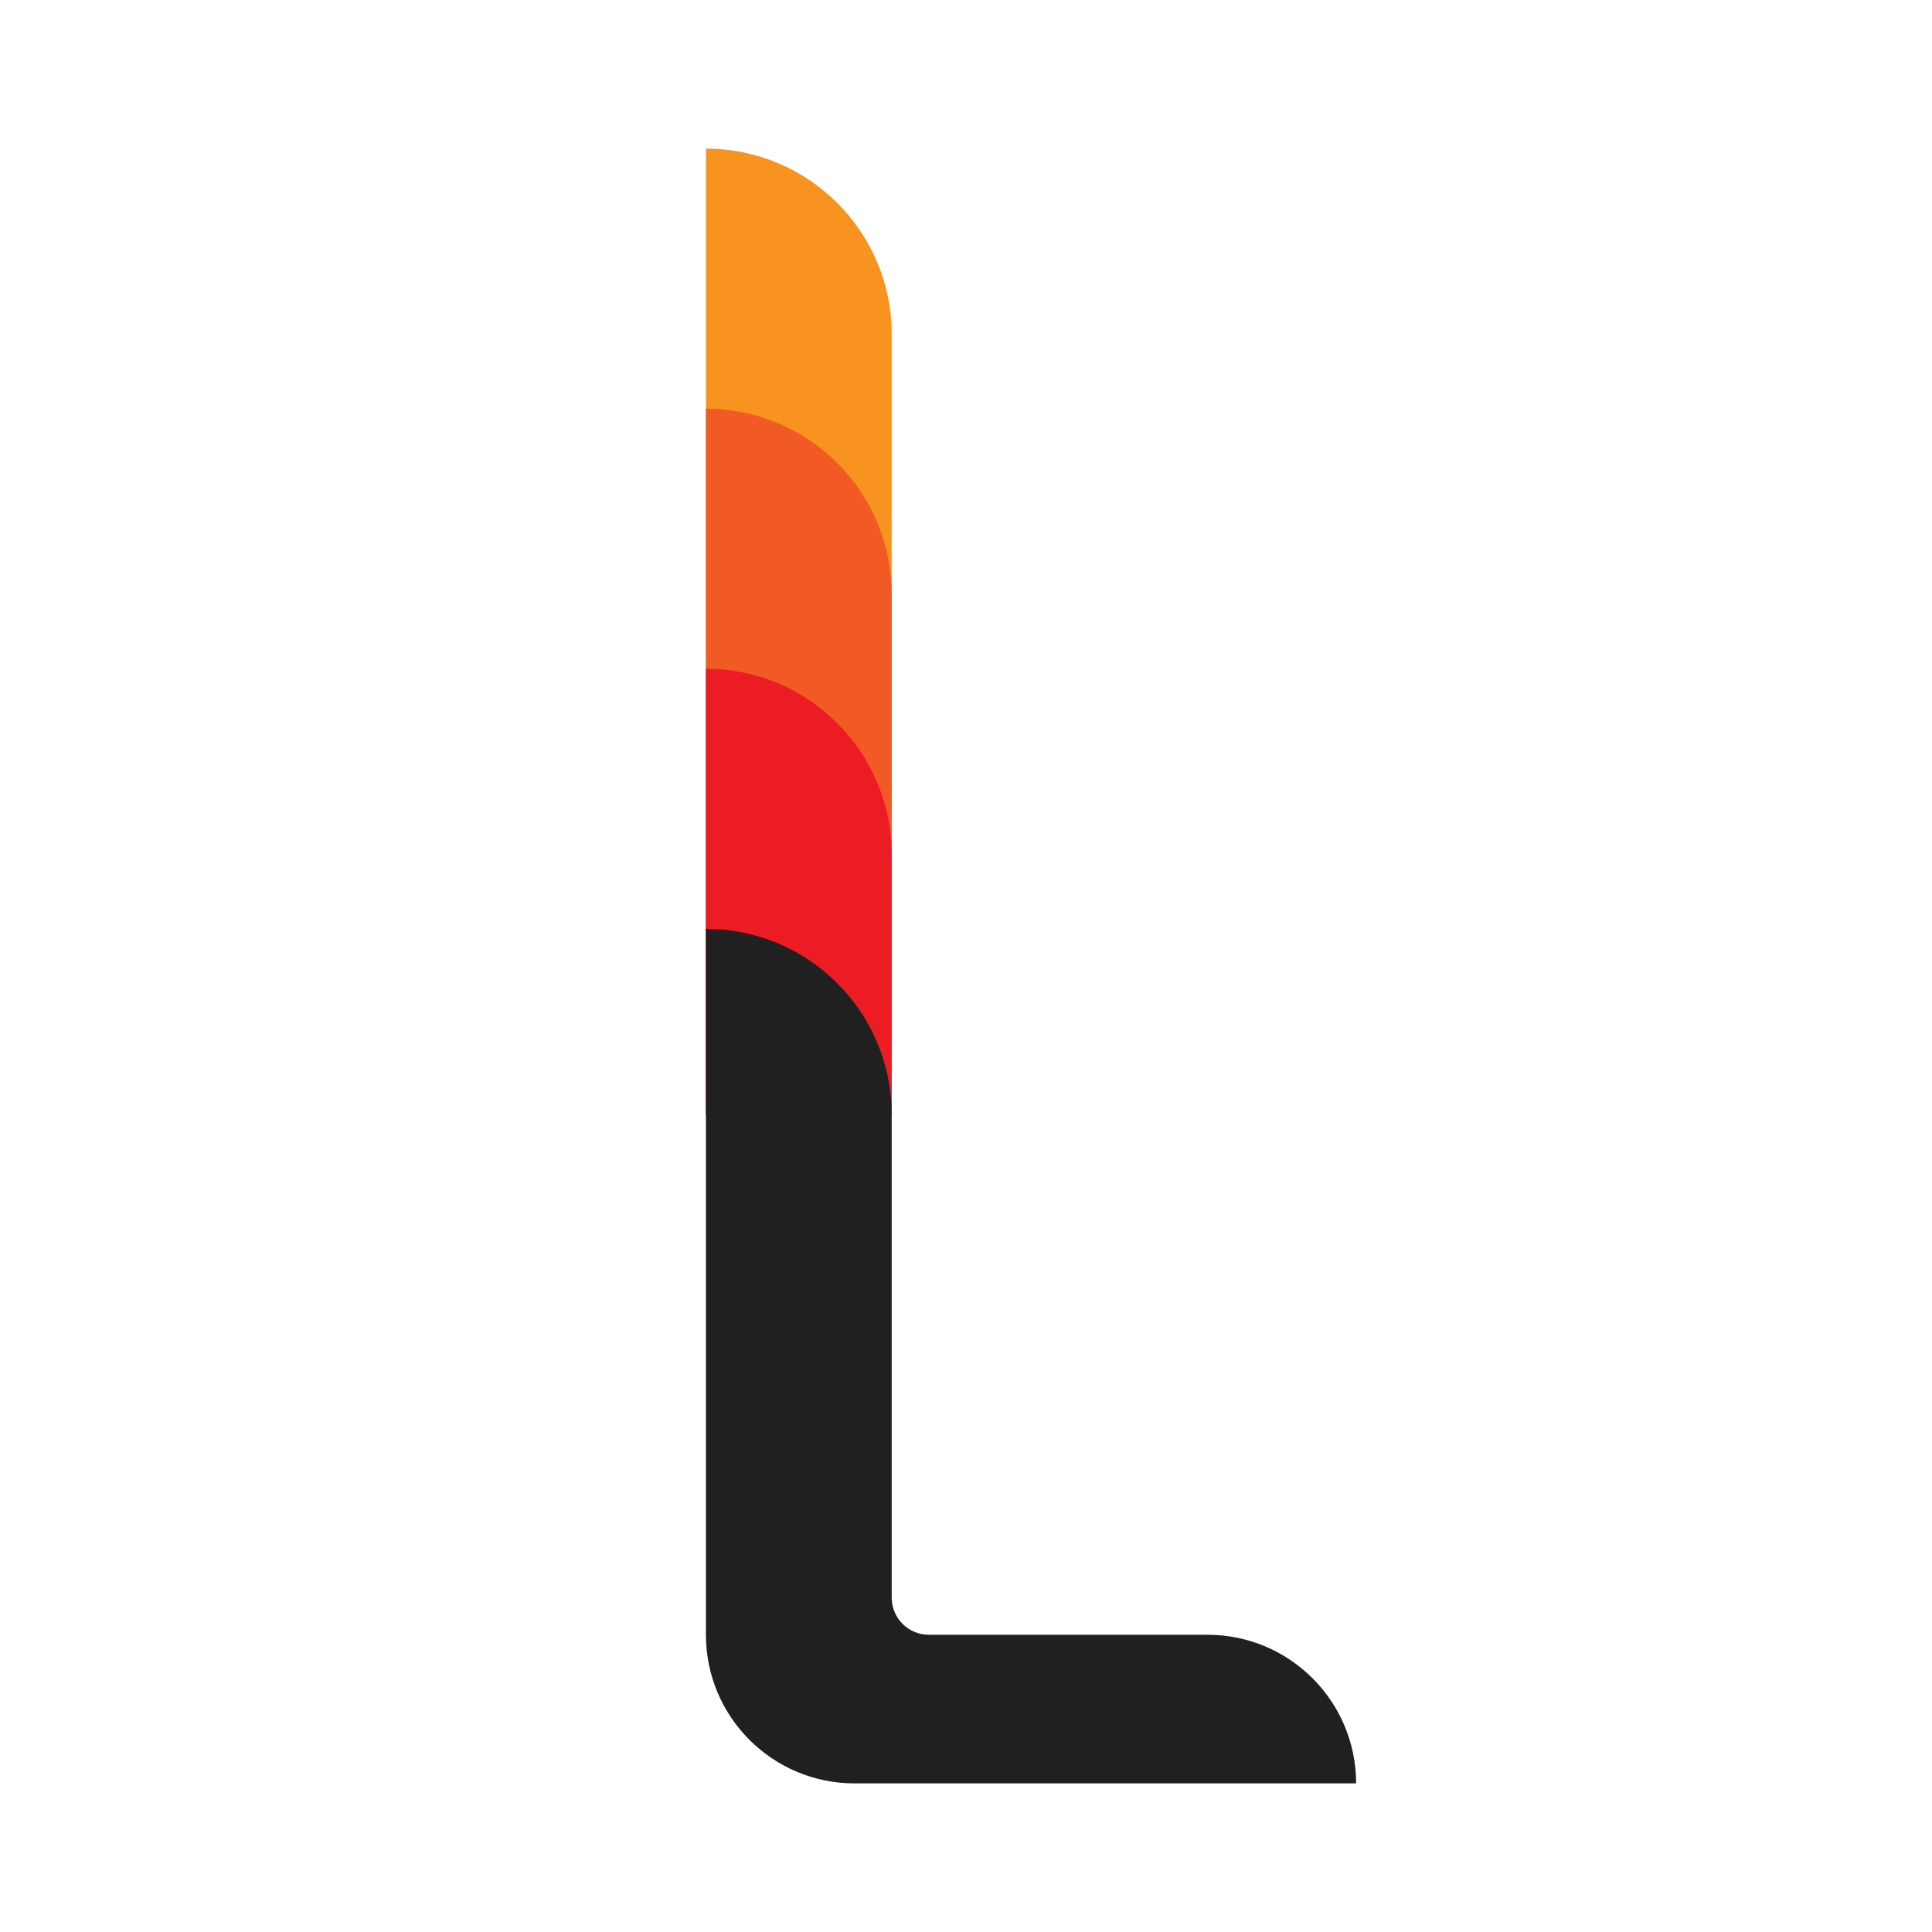
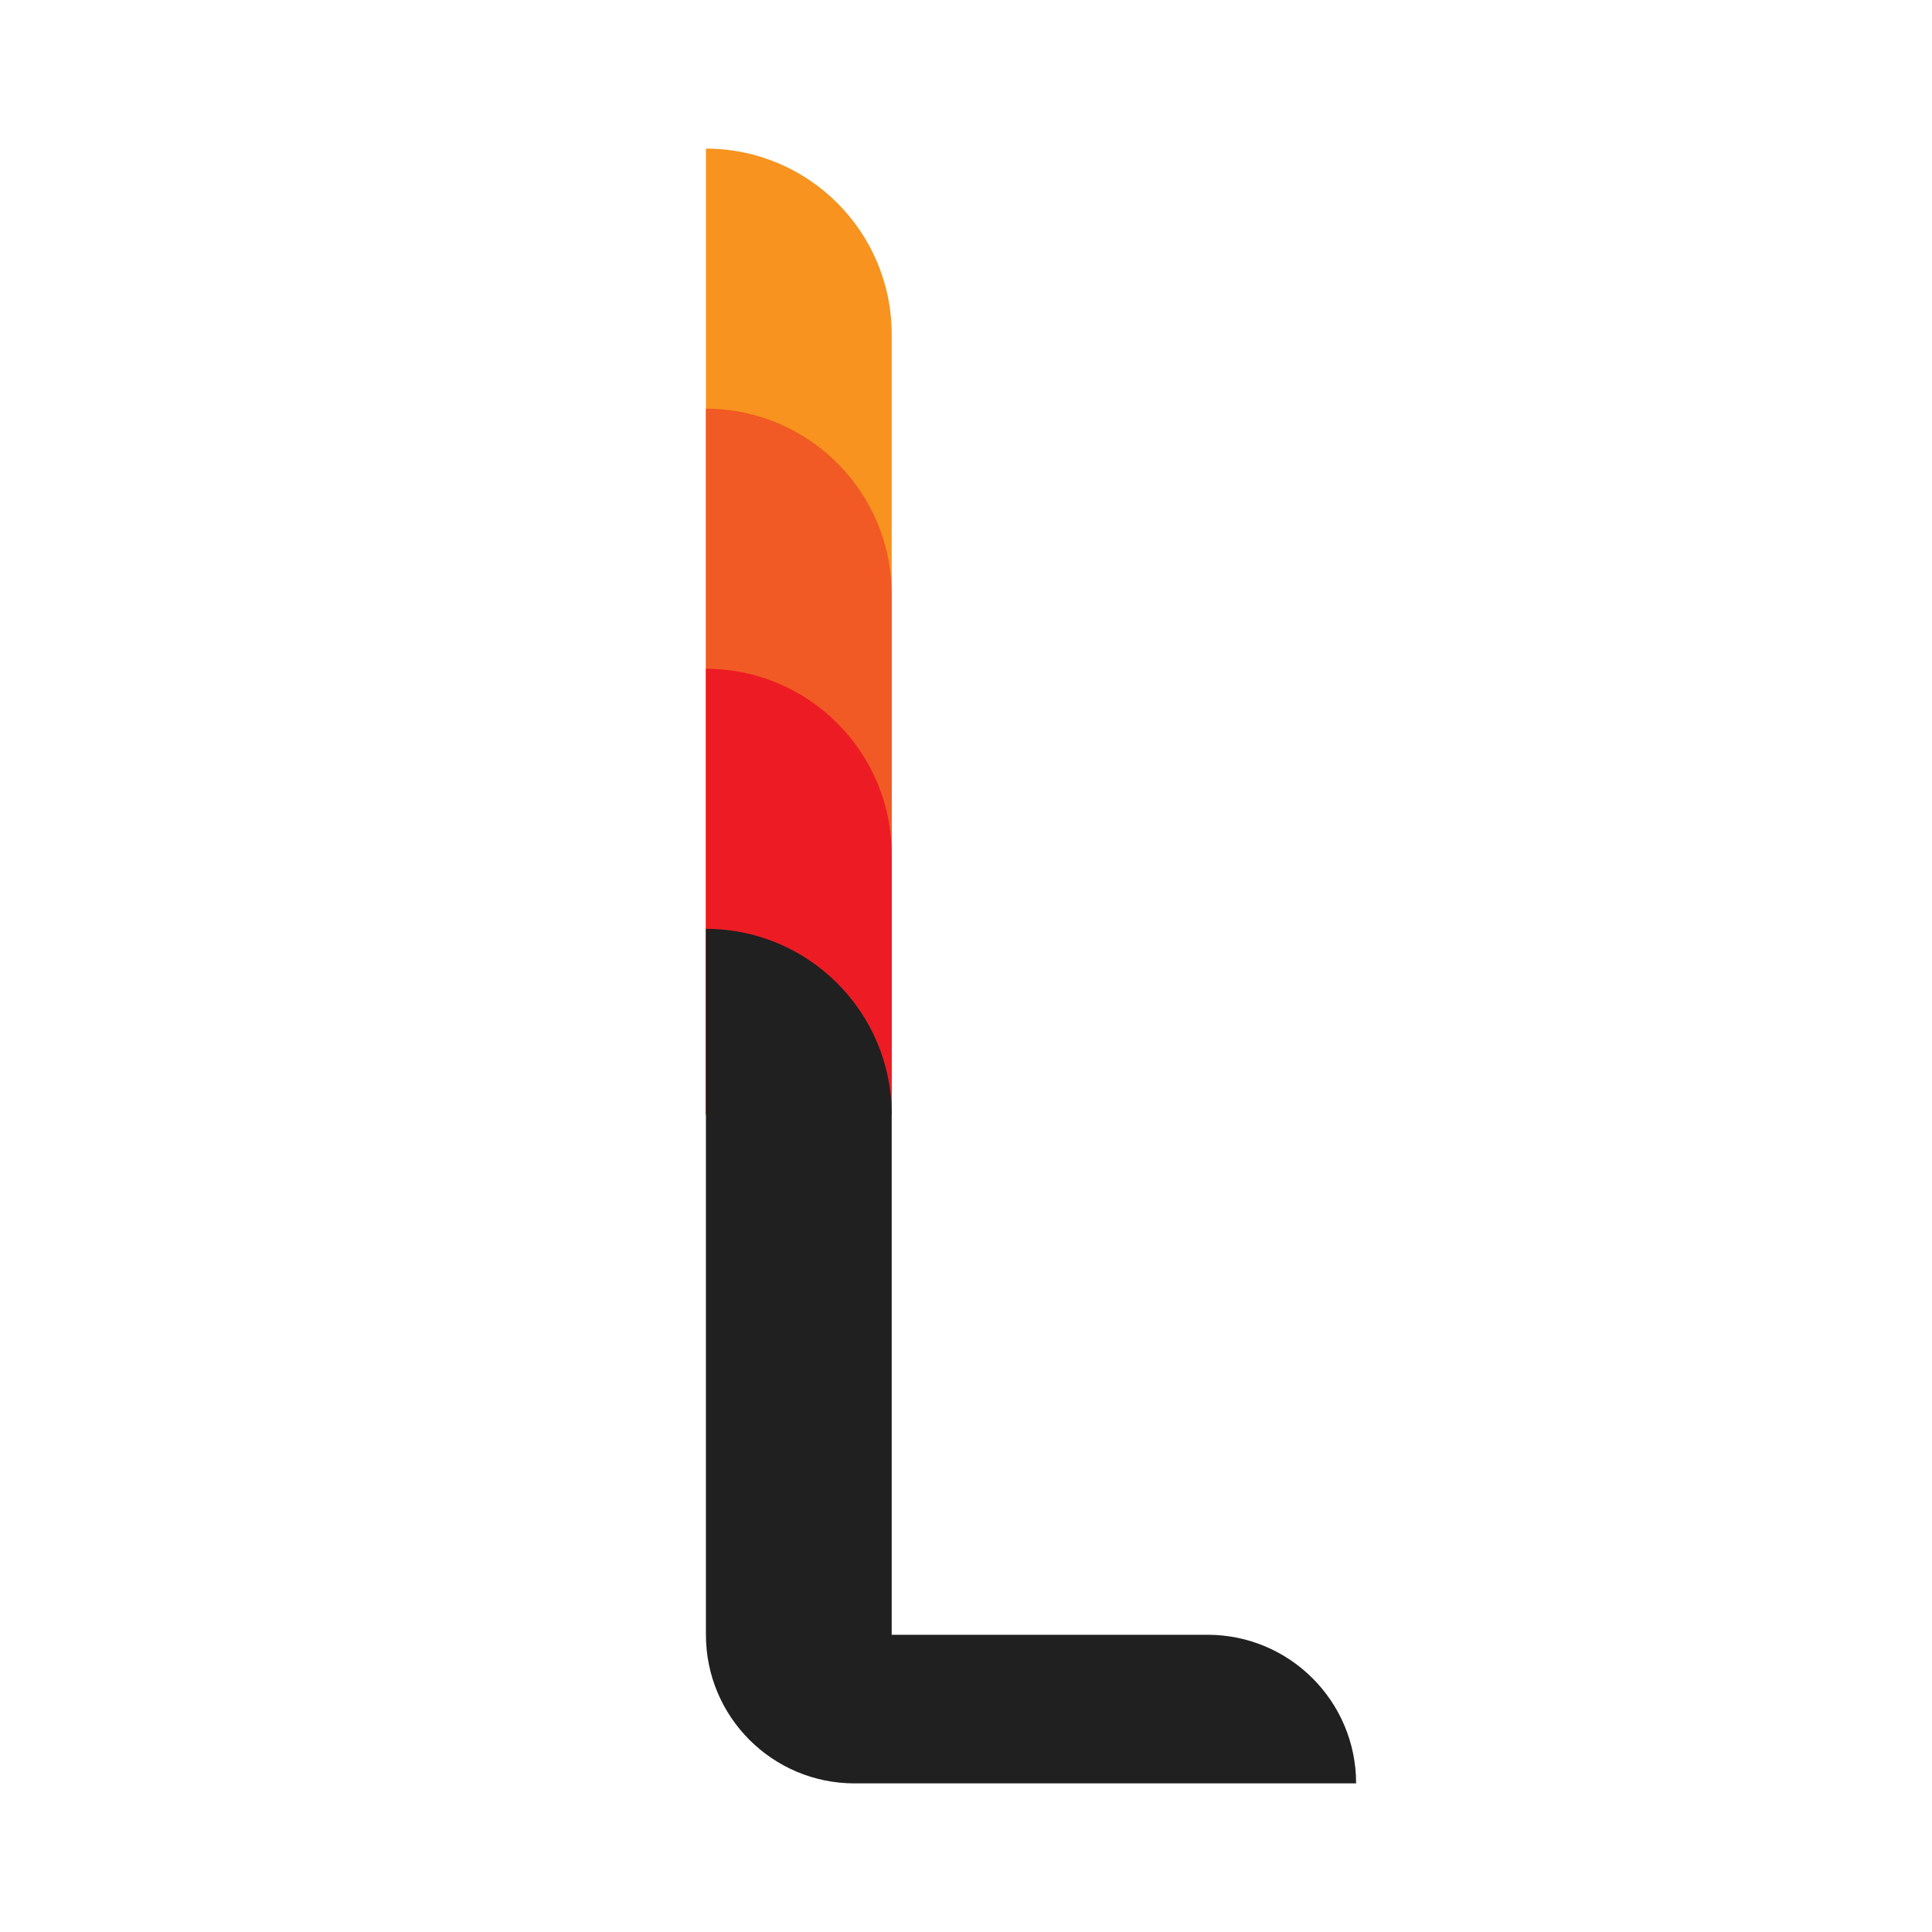
<svg xmlns="http://www.w3.org/2000/svg" viewBox="0 0 52 52" width="52" height="52">
  <path d="M19 4 A5 5 0 0 1 24 9 V30 H19 Z" fill="#f7931e" />
  <path d="M19 11 A5 5 0 0 1 24 16 V30 H19 Z" fill="#f15a24" />
  <path d="M19 18 A5 5 0 0 1 24 23 V30 H19 Z" fill="#ed1c24" />
-   <path d="M19 25 A5 5 0 0 1 24 30 V43 A1 1 0 0 0 25 44 H32.5 A4 4 0 0 1 36.5 48 H23 A4 4 0 0 1 19 44 Z" fill="#202020" />
+   <path d="M19 25 A5 5 0 0 1 24 30 V44 H32.5 A4 4 0 0 1 36.5 48 H23 A4 4 0 0 1 19 44 Z" fill="#202020" />
</svg>
